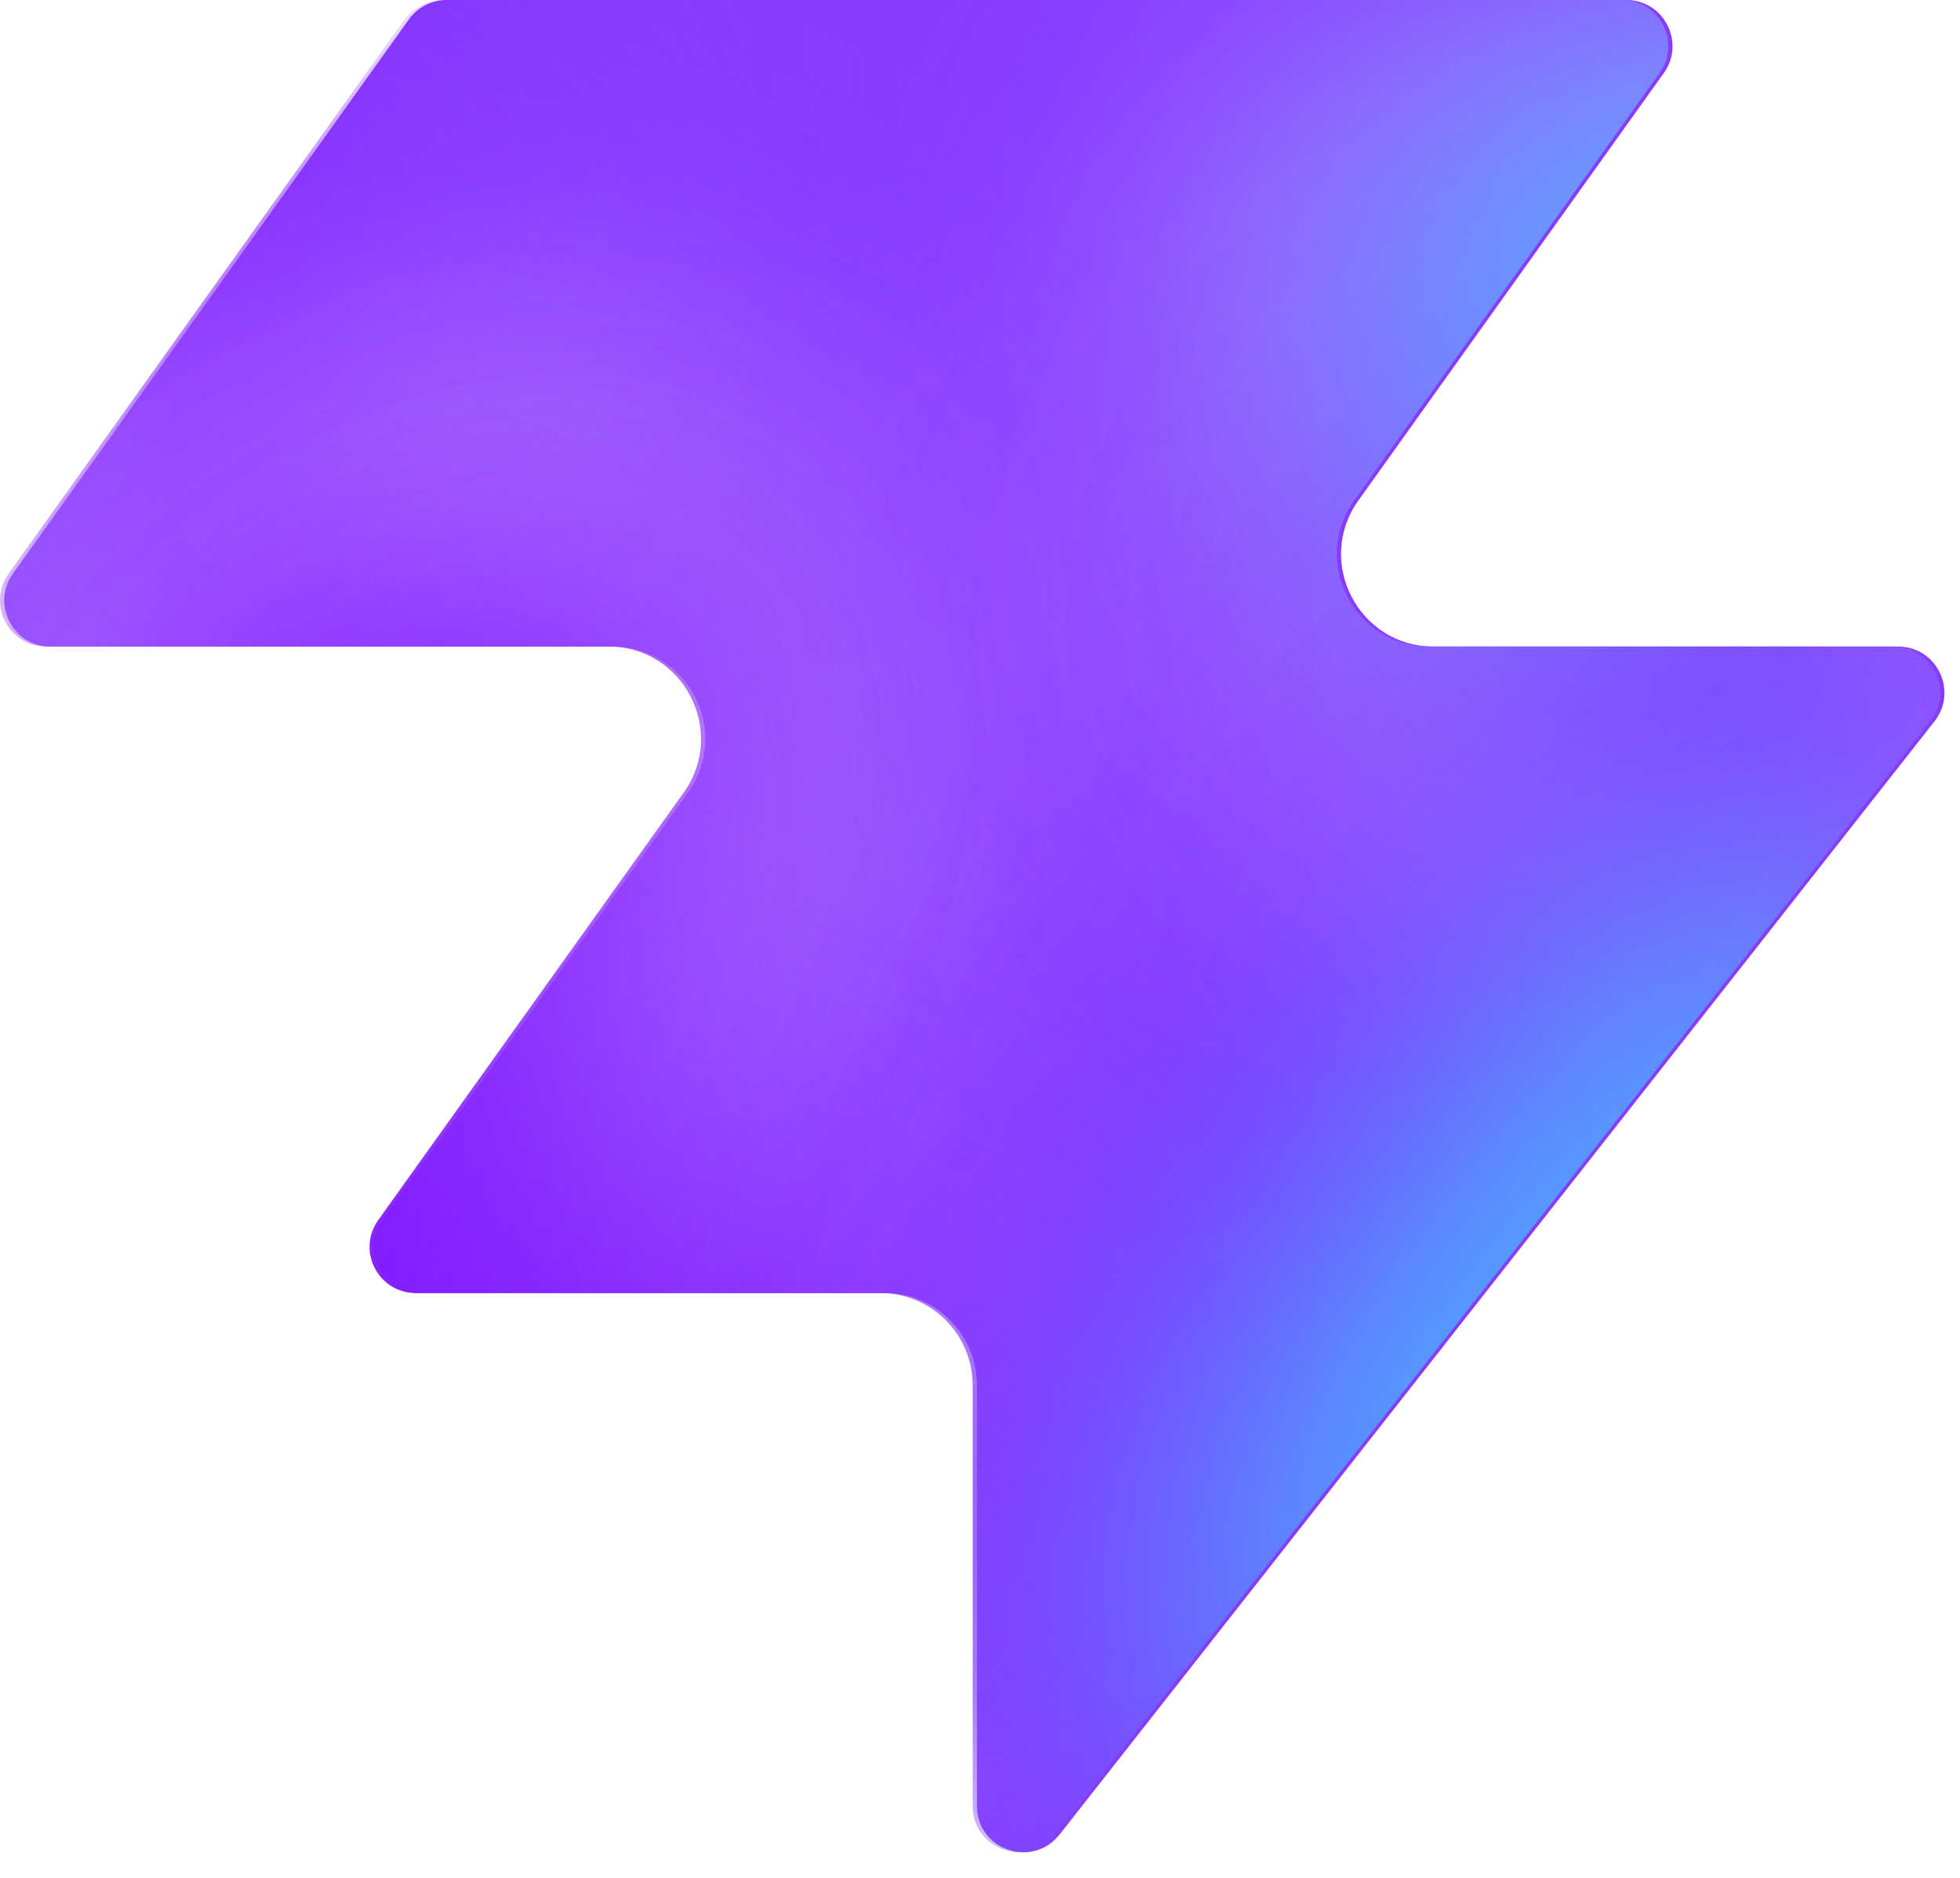
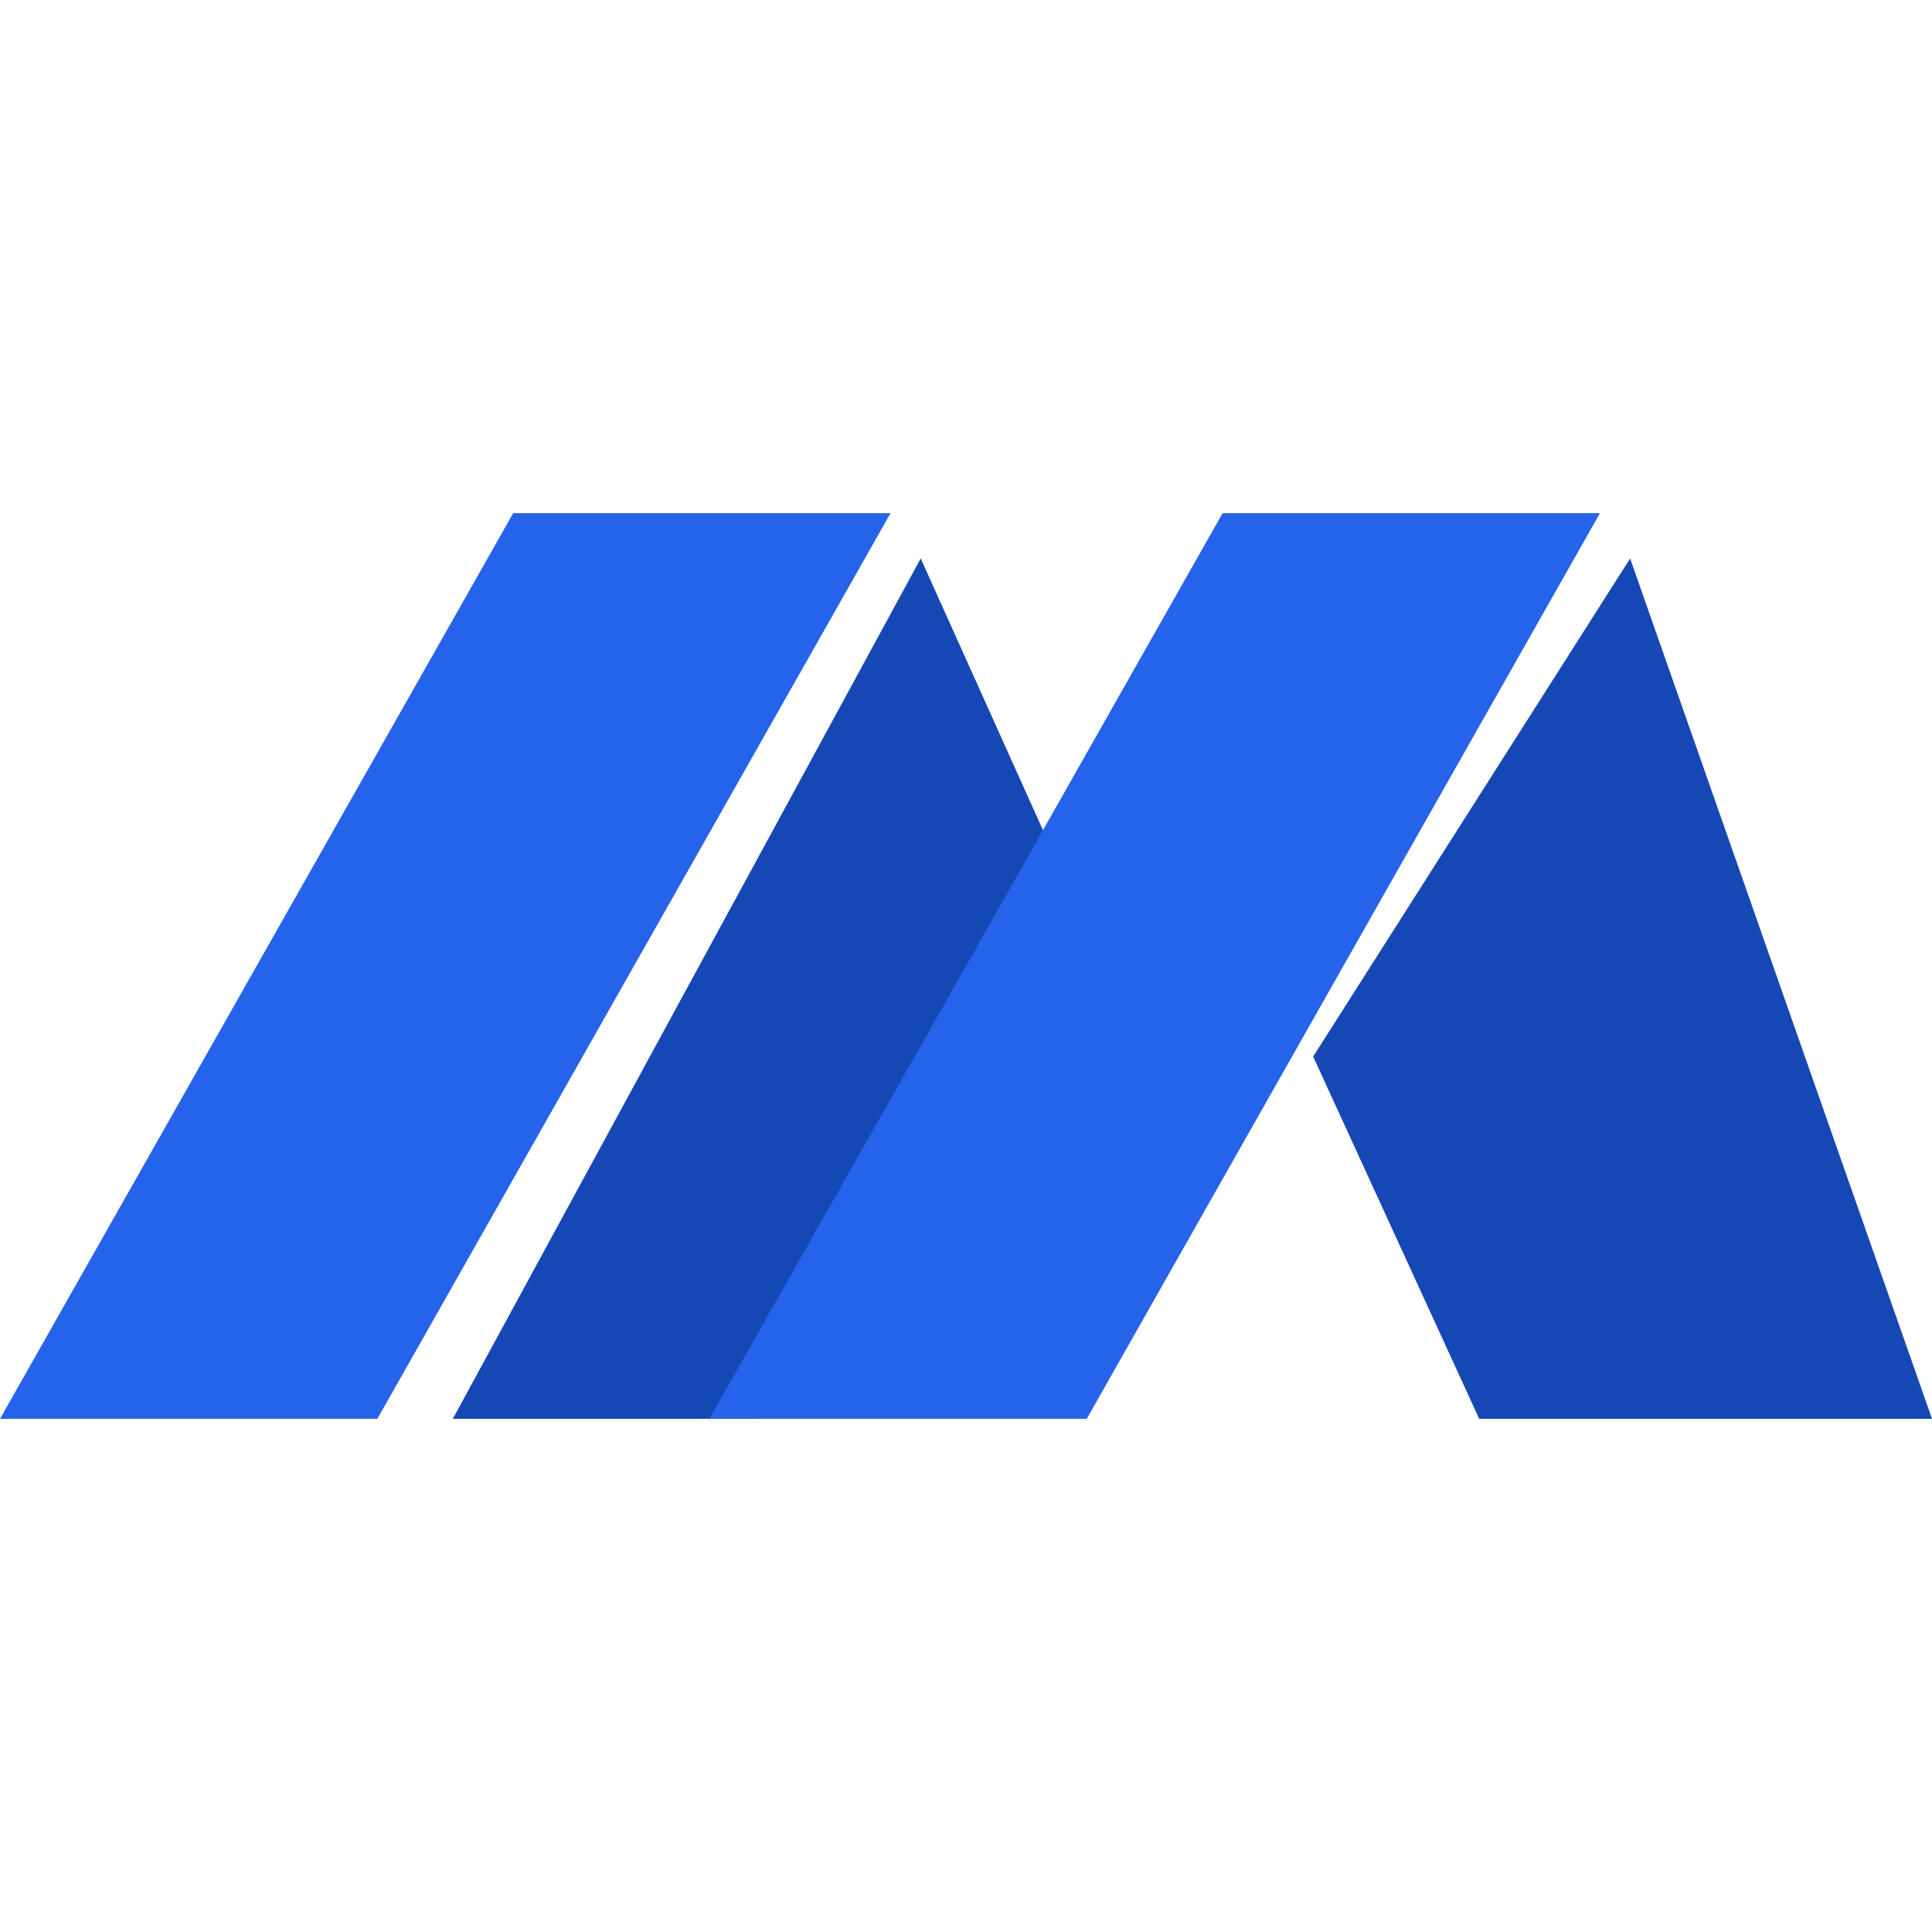
- <svg xmlns="http://www.w3.org/2000/svg" width="48" height="46" fill="none" viewBox="0 0 48 46">
-   <path fill="#863bff" d="M25.946 44.938c-.664.845-2.021.375-2.021-.698V33.937a2.26 2.26 0 0 0-2.262-2.262H10.287c-.92 0-1.456-1.04-.92-1.788l7.48-10.471c1.07-1.497 0-3.578-1.842-3.578H1.237c-.92 0-1.456-1.04-.92-1.788L10.013.474c.214-.297.556-.474.92-.474h28.894c.92 0 1.456 1.04.92 1.788l-7.48 10.471c-1.07 1.498 0 3.579 1.842 3.579h11.377c.943 0 1.473 1.088.89 1.83L25.947 44.94z" style="fill:#863bff;fill:color(display-p3 .525 .23 1);fill-opacity:1" />
-   <mask id="a" width="48" height="46" x="0" y="0" maskUnits="userSpaceOnUse" style="mask-type:alpha">
-     <path fill="#000" d="M25.842 44.938c-.664.844-2.021.375-2.021-.698V33.937a2.26 2.26 0 0 0-2.262-2.262H10.183c-.92 0-1.456-1.04-.92-1.788l7.48-10.471c1.07-1.498 0-3.579-1.842-3.579H1.133c-.92 0-1.456-1.04-.92-1.787L9.91.473c.214-.297.556-.474.92-.474h28.894c.92 0 1.456 1.04.92 1.788l-7.48 10.471c-1.07 1.498 0 3.578 1.842 3.578h11.377c.943 0 1.473 1.088.89 1.832L25.843 44.94z" style="fill:#000;fill-opacity:1" />
-   </mask>
-   <g mask="url(#a)">
-     <g filter="url(#b)">
-       <ellipse cx="5.508" cy="14.704" fill="#ede6ff" rx="5.508" ry="14.704" style="fill:#ede6ff;fill:color(display-p3 .927 .903 1);fill-opacity:1" transform="matrix(.00324 1 1 -.00324 -4.47 31.516)" />
-     </g>
-     <g filter="url(#c)">
-       <ellipse cx="10.399" cy="29.851" fill="#ede6ff" rx="10.399" ry="29.851" style="fill:#ede6ff;fill:color(display-p3 .927 .903 1);fill-opacity:1" transform="matrix(.00324 1 1 -.00324 -39.328 7.883)" />
-     </g>
-     <g filter="url(#d)">
-       <ellipse cx="5.508" cy="30.487" fill="#7e14ff" rx="5.508" ry="30.487" style="fill:#7e14ff;fill:color(display-p3 .492 .077 1);fill-opacity:1" transform="rotate(89.814 -25.913 -14.639)scale(1 -1)" />
-     </g>
-     <g filter="url(#e)">
-       <ellipse cx="5.508" cy="30.599" fill="#7e14ff" rx="5.508" ry="30.599" style="fill:#7e14ff;fill:color(display-p3 .492 .077 1);fill-opacity:1" transform="rotate(89.814 -32.644 -3.334)scale(1 -1)" />
-     </g>
-     <g filter="url(#f)">
-       <ellipse cx="5.508" cy="30.599" fill="#7e14ff" rx="5.508" ry="30.599" style="fill:#7e14ff;fill:color(display-p3 .492 .077 1);fill-opacity:1" transform="matrix(.00324 1 1 -.00324 -34.34 30.47)" />
-     </g>
-     <g filter="url(#g)">
-       <ellipse cx="14.072" cy="22.078" fill="#ede6ff" rx="14.072" ry="22.078" style="fill:#ede6ff;fill:color(display-p3 .927 .903 1);fill-opacity:1" transform="rotate(93.35 24.506 48.493)scale(-1 1)" />
-     </g>
-     <g filter="url(#h)">
-       <ellipse cx="3.47" cy="21.501" fill="#7e14ff" rx="3.47" ry="21.501" style="fill:#7e14ff;fill:color(display-p3 .492 .077 1);fill-opacity:1" transform="rotate(89.009 28.708 47.59)scale(-1 1)" />
-     </g>
-     <g filter="url(#i)">
-       <ellipse cx="3.47" cy="21.501" fill="#7e14ff" rx="3.47" ry="21.501" style="fill:#7e14ff;fill:color(display-p3 .492 .077 1);fill-opacity:1" transform="rotate(89.009 28.708 47.59)scale(-1 1)" />
-     </g>
-     <g filter="url(#j)">
-       <ellipse cx=".387" cy="8.972" fill="#7e14ff" rx="4.407" ry="29.108" style="fill:#7e14ff;fill:color(display-p3 .492 .077 1);fill-opacity:1" transform="rotate(39.51 .387 8.972)" />
-     </g>
-     <g filter="url(#k)">
-       <ellipse cx="47.523" cy="-6.092" fill="#7e14ff" rx="4.407" ry="29.108" style="fill:#7e14ff;fill:color(display-p3 .492 .077 1);fill-opacity:1" transform="rotate(37.892 47.523 -6.092)" />
-     </g>
-     <g filter="url(#l)">
-       <ellipse cx="41.412" cy="6.333" fill="#47bfff" rx="5.971" ry="9.665" style="fill:#47bfff;fill:color(display-p3 .28 .748 1);fill-opacity:1" transform="rotate(37.892 41.412 6.333)" />
-     </g>
-     <g filter="url(#m)">
-       <ellipse cx="-1.879" cy="38.332" fill="#7e14ff" rx="4.407" ry="29.108" style="fill:#7e14ff;fill:color(display-p3 .492 .077 1);fill-opacity:1" transform="rotate(37.892 -1.88 38.332)" />
-     </g>
-     <g filter="url(#n)">
-       <ellipse cx="-1.879" cy="38.332" fill="#7e14ff" rx="4.407" ry="29.108" style="fill:#7e14ff;fill:color(display-p3 .492 .077 1);fill-opacity:1" transform="rotate(37.892 -1.88 38.332)" />
-     </g>
-     <g filter="url(#o)">
-       <ellipse cx="35.651" cy="29.907" fill="#7e14ff" rx="4.407" ry="29.108" style="fill:#7e14ff;fill:color(display-p3 .492 .077 1);fill-opacity:1" transform="rotate(37.892 35.651 29.907)" />
-     </g>
-     <g filter="url(#p)">
-       <ellipse cx="38.418" cy="32.4" fill="#47bfff" rx="5.971" ry="15.297" style="fill:#47bfff;fill:color(display-p3 .28 .748 1);fill-opacity:1" transform="rotate(37.892 38.418 32.4)" />
-     </g>
+ <svg xmlns="http://www.w3.org/2000/svg" viewBox="0 0 128 128">
+   <g transform="translate(0 34)">
+     <path fill="#2563EB" d="M0 60 34 0h25L25 60Z" />
+     <path fill="#1648B5" d="m30 60 31-57 9 20-20 37Z" />
+     <path fill="#2563EB" d="M47 60 81 0h25L72 60Z" />
+     <path fill="#1648B5" d="m87 36 21-33 20 57h-30Z" />
  </g>
-   <defs>
-     <filter id="b" width="60.045" height="41.654" x="-19.77" y="16.149" color-interpolation-filters="sRGB" filterUnits="userSpaceOnUse">
-       <feFlood flood-opacity="0" result="BackgroundImageFix" />
-       <feBlend in="SourceGraphic" in2="BackgroundImageFix" result="shape" />
-       <feGaussianBlur result="effect1_foregroundBlur_2002_17158" stdDeviation="7.659" />
-     </filter>
-     <filter id="c" width="90.34" height="51.437" x="-54.613" y="-7.533" color-interpolation-filters="sRGB" filterUnits="userSpaceOnUse">
-       <feFlood flood-opacity="0" result="BackgroundImageFix" />
-       <feBlend in="SourceGraphic" in2="BackgroundImageFix" result="shape" />
-       <feGaussianBlur result="effect1_foregroundBlur_2002_17158" stdDeviation="7.659" />
-     </filter>
-     <filter id="d" width="79.355" height="29.4" x="-49.64" y="2.03" color-interpolation-filters="sRGB" filterUnits="userSpaceOnUse">
-       <feFlood flood-opacity="0" result="BackgroundImageFix" />
-       <feBlend in="SourceGraphic" in2="BackgroundImageFix" result="shape" />
-       <feGaussianBlur result="effect1_foregroundBlur_2002_17158" stdDeviation="4.596" />
-     </filter>
-     <filter id="e" width="79.579" height="29.4" x="-45.045" y="20.029" color-interpolation-filters="sRGB" filterUnits="userSpaceOnUse">
-       <feFlood flood-opacity="0" result="BackgroundImageFix" />
-       <feBlend in="SourceGraphic" in2="BackgroundImageFix" result="shape" />
-       <feGaussianBlur result="effect1_foregroundBlur_2002_17158" stdDeviation="4.596" />
-     </filter>
-     <filter id="f" width="79.579" height="29.4" x="-43.513" y="21.178" color-interpolation-filters="sRGB" filterUnits="userSpaceOnUse">
-       <feFlood flood-opacity="0" result="BackgroundImageFix" />
-       <feBlend in="SourceGraphic" in2="BackgroundImageFix" result="shape" />
-       <feGaussianBlur result="effect1_foregroundBlur_2002_17158" stdDeviation="4.596" />
-     </filter>
-     <filter id="g" width="74.749" height="58.852" x="15.756" y="-17.901" color-interpolation-filters="sRGB" filterUnits="userSpaceOnUse">
-       <feFlood flood-opacity="0" result="BackgroundImageFix" />
-       <feBlend in="SourceGraphic" in2="BackgroundImageFix" result="shape" />
-       <feGaussianBlur result="effect1_foregroundBlur_2002_17158" stdDeviation="7.659" />
-     </filter>
-     <filter id="h" width="61.377" height="25.362" x="23.548" y="2.284" color-interpolation-filters="sRGB" filterUnits="userSpaceOnUse">
-       <feFlood flood-opacity="0" result="BackgroundImageFix" />
-       <feBlend in="SourceGraphic" in2="BackgroundImageFix" result="shape" />
-       <feGaussianBlur result="effect1_foregroundBlur_2002_17158" stdDeviation="4.596" />
-     </filter>
-     <filter id="i" width="61.377" height="25.362" x="23.548" y="2.284" color-interpolation-filters="sRGB" filterUnits="userSpaceOnUse">
-       <feFlood flood-opacity="0" result="BackgroundImageFix" />
-       <feBlend in="SourceGraphic" in2="BackgroundImageFix" result="shape" />
-       <feGaussianBlur result="effect1_foregroundBlur_2002_17158" stdDeviation="4.596" />
-     </filter>
-     <filter id="j" width="56.045" height="63.649" x="-27.636" y="-22.853" color-interpolation-filters="sRGB" filterUnits="userSpaceOnUse">
-       <feFlood flood-opacity="0" result="BackgroundImageFix" />
-       <feBlend in="SourceGraphic" in2="BackgroundImageFix" result="shape" />
-       <feGaussianBlur result="effect1_foregroundBlur_2002_17158" stdDeviation="4.596" />
-     </filter>
-     <filter id="k" width="54.814" height="64.646" x="20.116" y="-38.415" color-interpolation-filters="sRGB" filterUnits="userSpaceOnUse">
-       <feFlood flood-opacity="0" result="BackgroundImageFix" />
-       <feBlend in="SourceGraphic" in2="BackgroundImageFix" result="shape" />
-       <feGaussianBlur result="effect1_foregroundBlur_2002_17158" stdDeviation="4.596" />
-     </filter>
-     <filter id="l" width="33.541" height="35.313" x="24.641" y="-11.323" color-interpolation-filters="sRGB" filterUnits="userSpaceOnUse">
-       <feFlood flood-opacity="0" result="BackgroundImageFix" />
-       <feBlend in="SourceGraphic" in2="BackgroundImageFix" result="shape" />
-       <feGaussianBlur result="effect1_foregroundBlur_2002_17158" stdDeviation="4.596" />
-     </filter>
-     <filter id="m" width="54.814" height="64.646" x="-29.286" y="6.009" color-interpolation-filters="sRGB" filterUnits="userSpaceOnUse">
-       <feFlood flood-opacity="0" result="BackgroundImageFix" />
-       <feBlend in="SourceGraphic" in2="BackgroundImageFix" result="shape" />
-       <feGaussianBlur result="effect1_foregroundBlur_2002_17158" stdDeviation="4.596" />
-     </filter>
-     <filter id="n" width="54.814" height="64.646" x="-29.286" y="6.009" color-interpolation-filters="sRGB" filterUnits="userSpaceOnUse">
-       <feFlood flood-opacity="0" result="BackgroundImageFix" />
-       <feBlend in="SourceGraphic" in2="BackgroundImageFix" result="shape" />
-       <feGaussianBlur result="effect1_foregroundBlur_2002_17158" stdDeviation="4.596" />
-     </filter>
-     <filter id="o" width="54.814" height="64.646" x="8.244" y="-2.416" color-interpolation-filters="sRGB" filterUnits="userSpaceOnUse">
-       <feFlood flood-opacity="0" result="BackgroundImageFix" />
-       <feBlend in="SourceGraphic" in2="BackgroundImageFix" result="shape" />
-       <feGaussianBlur result="effect1_foregroundBlur_2002_17158" stdDeviation="4.596" />
-     </filter>
-     <filter id="p" width="39.409" height="43.623" x="18.713" y="10.588" color-interpolation-filters="sRGB" filterUnits="userSpaceOnUse">
-       <feFlood flood-opacity="0" result="BackgroundImageFix" />
-       <feBlend in="SourceGraphic" in2="BackgroundImageFix" result="shape" />
-       <feGaussianBlur result="effect1_foregroundBlur_2002_17158" stdDeviation="4.596" />
-     </filter>
-   </defs>
</svg>
